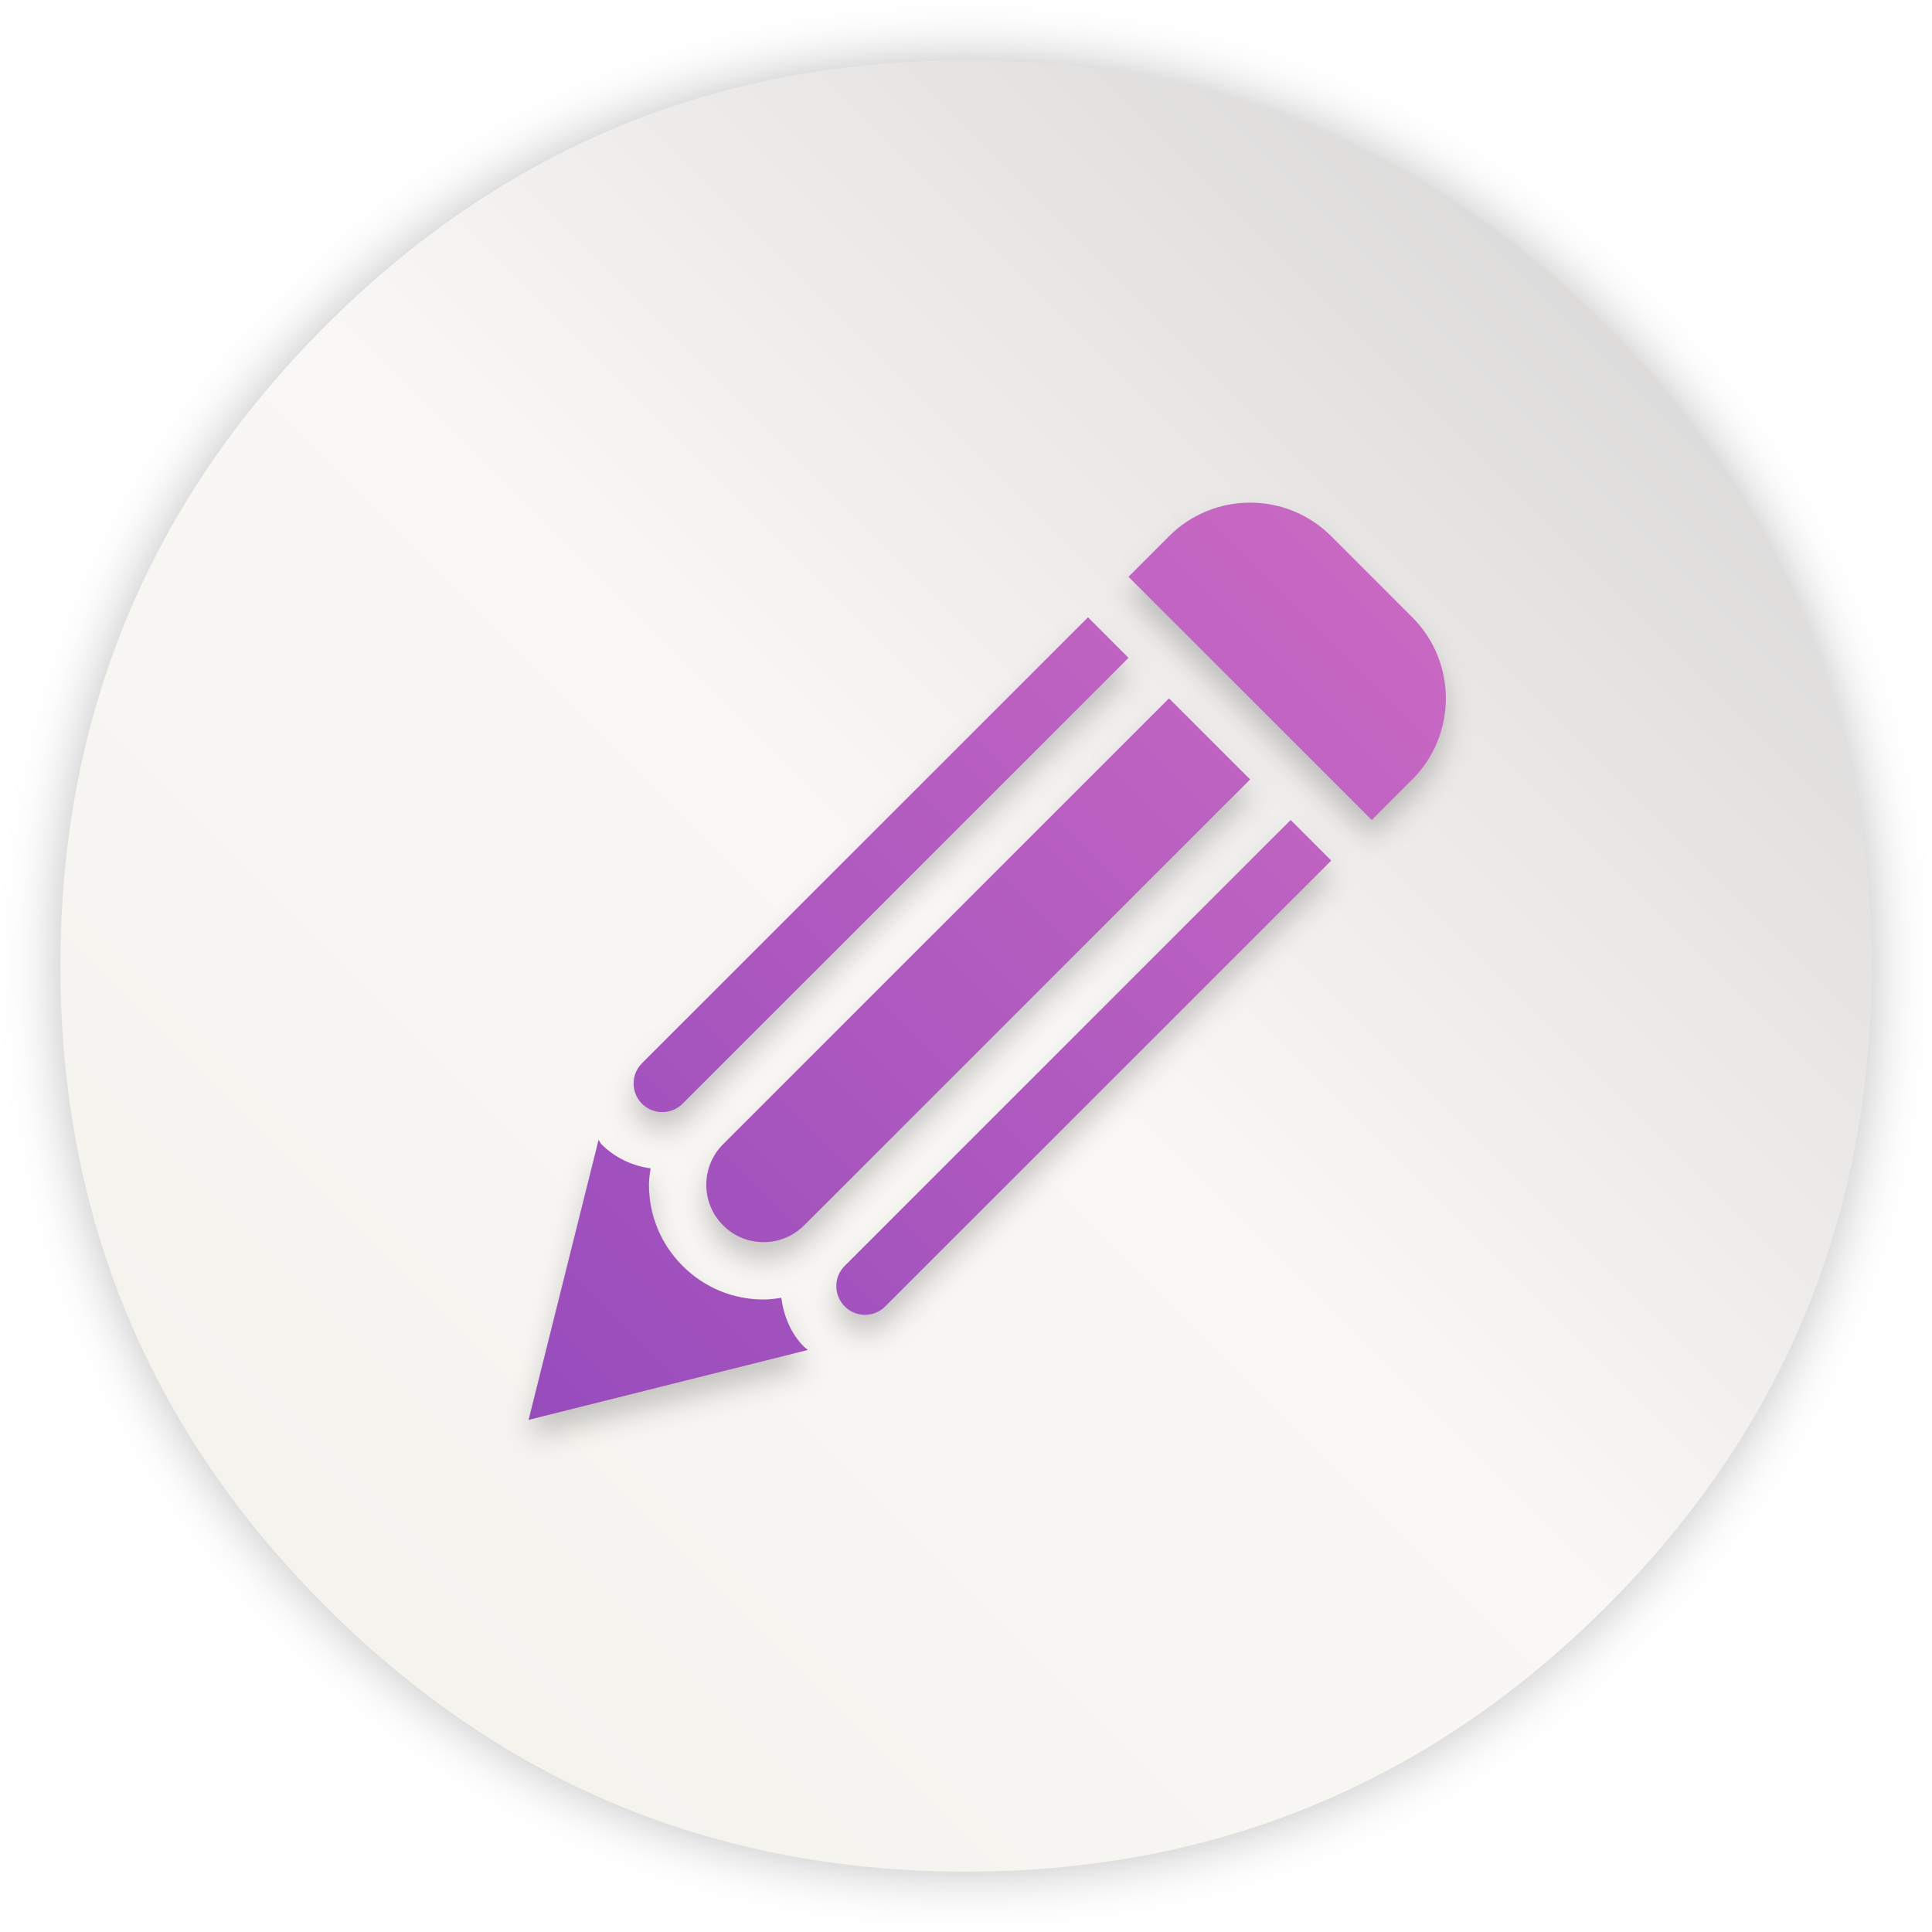
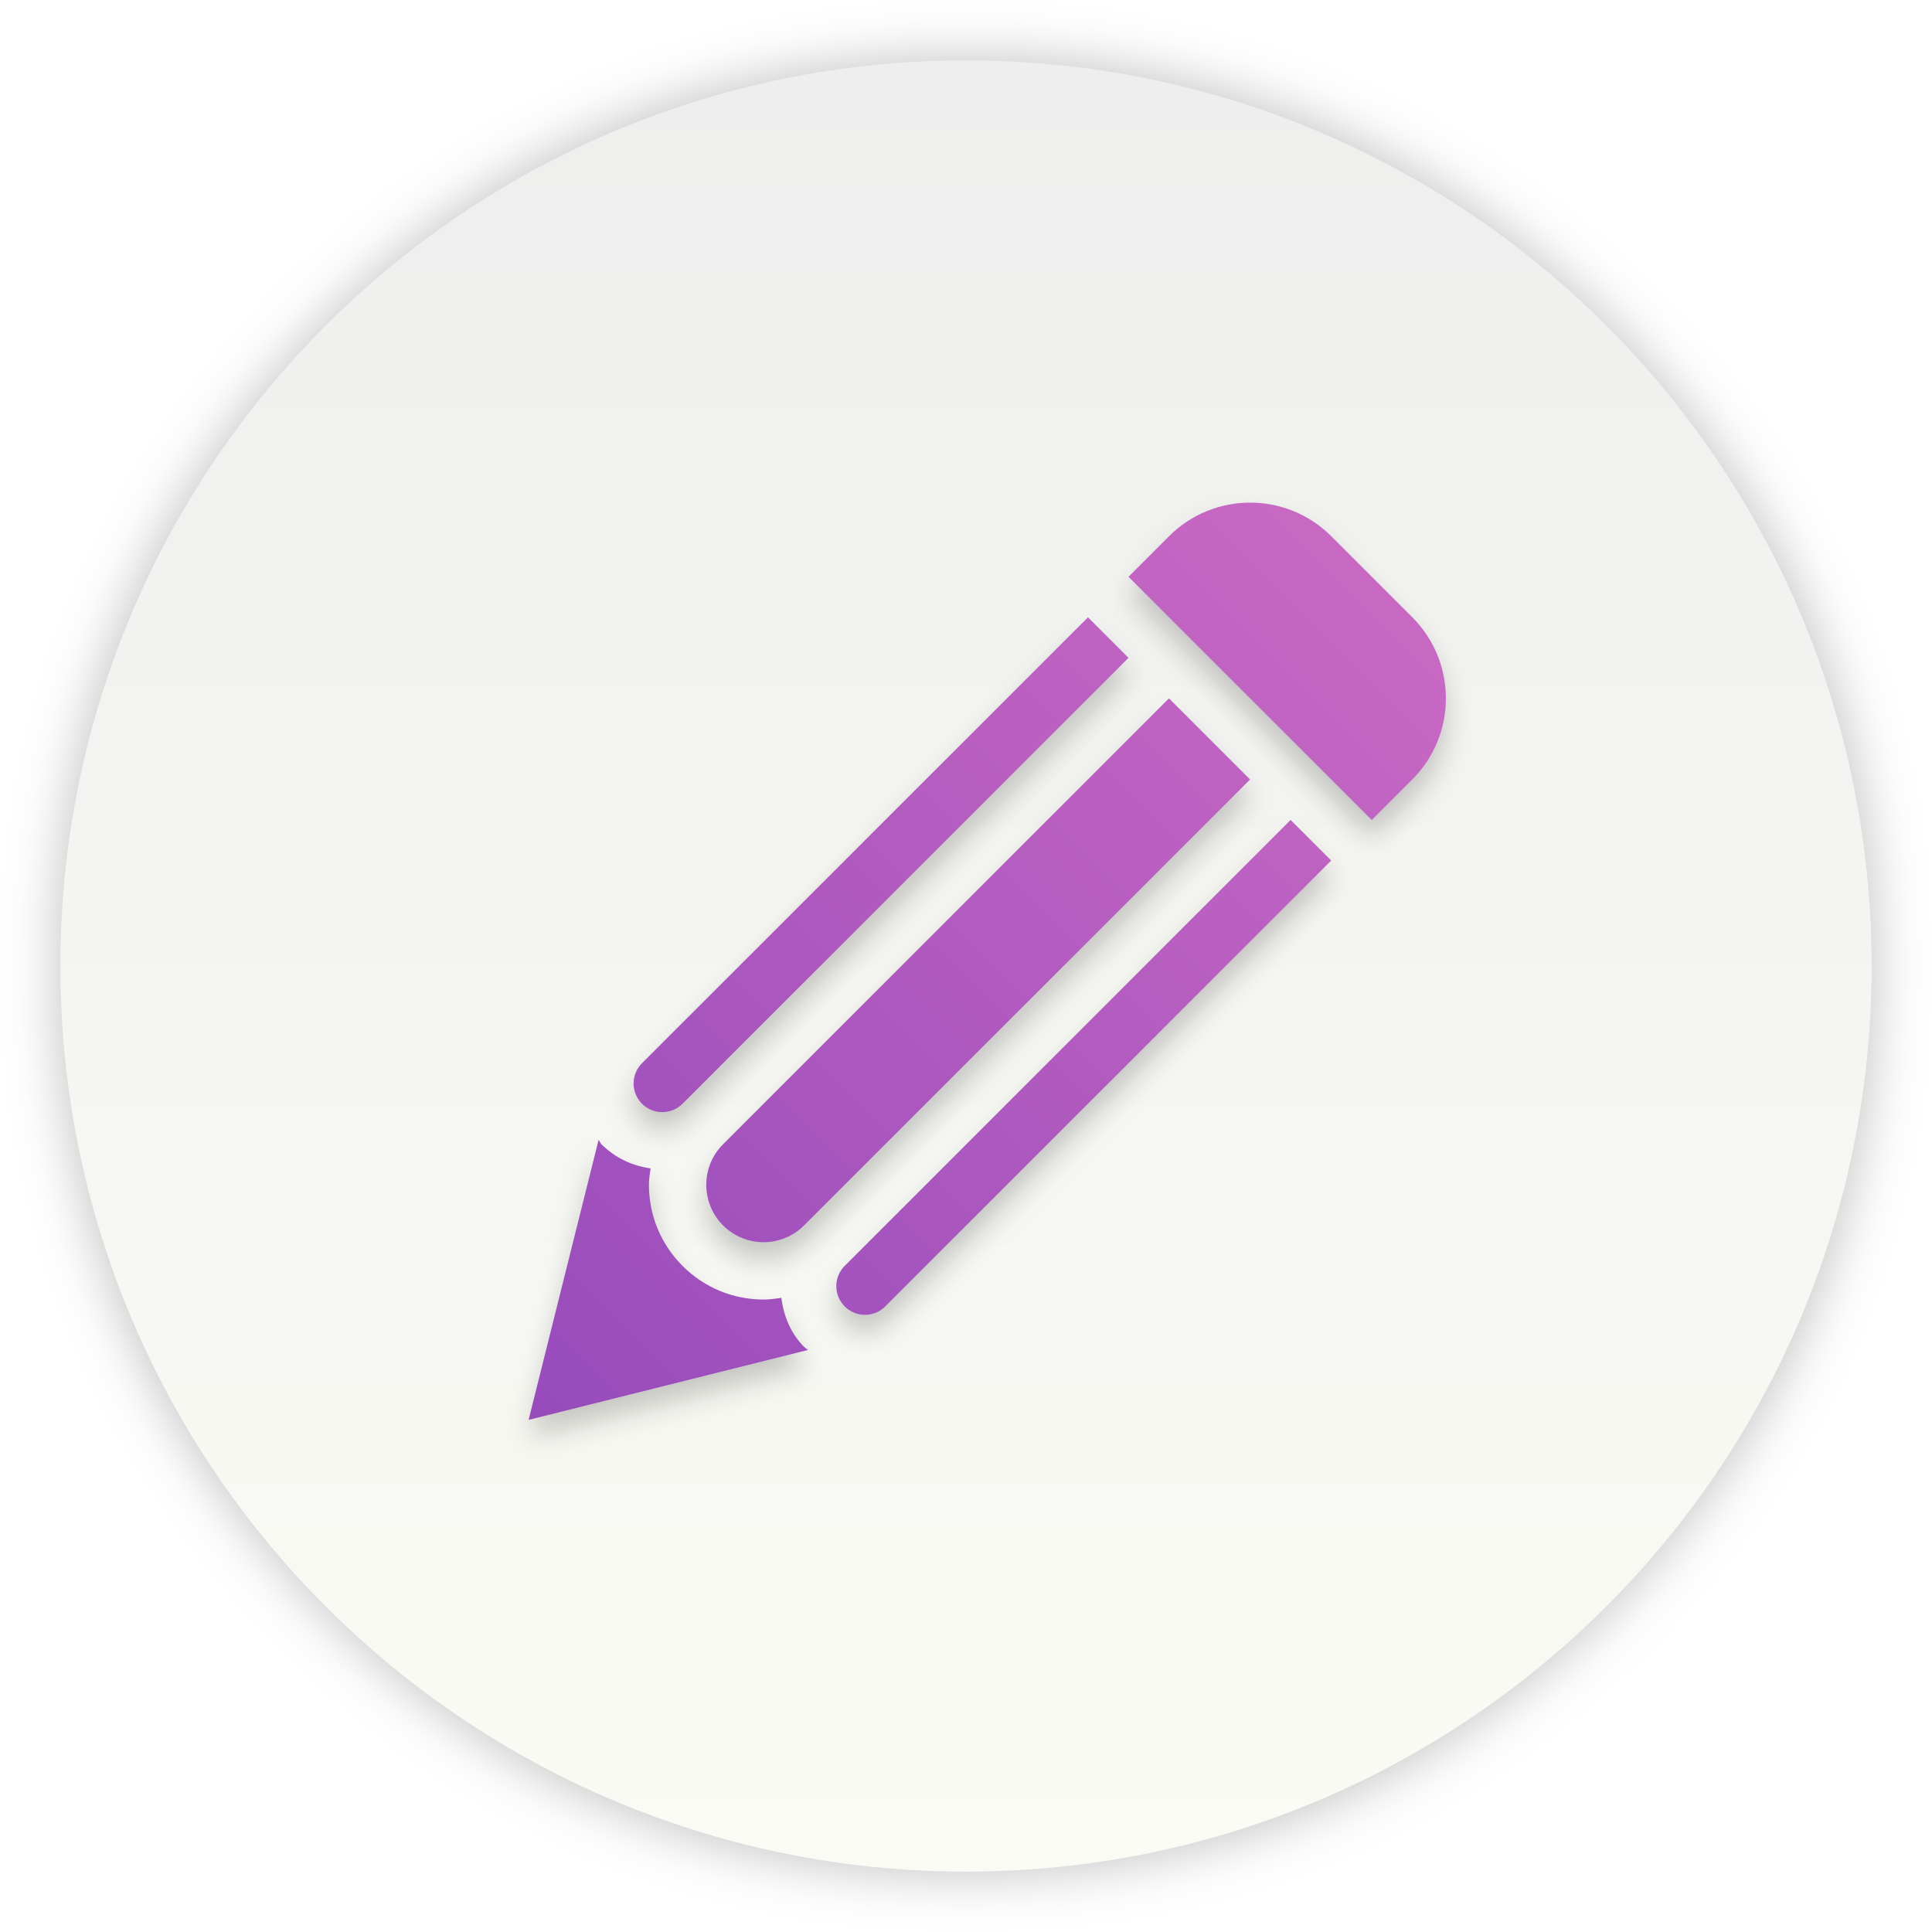
<svg xmlns="http://www.w3.org/2000/svg" id="SimpleNote" width="64" height="64" enable-background="new 0 0 1024 1024" image-rendering="optimizeSpeed" version="1.1" viewBox="0 0 64 64">
  <defs>
-     <linearGradient id="b" x1="1022" x2="-2.008" y1="2.008" y2="1026" gradientTransform="matrix(1.0007 0 0 1.0007 -.028835 -.81993)" gradientUnits="userSpaceOnUse">
-       <stop stop-color="#cdcdcd" offset="0" />
-       <stop stop-color="#faf8f6" offset=".5" />
-       <stop stop-color="#f1f0e9" offset="1" />
-     </linearGradient>
-     <linearGradient id="a" x1="748.23" x2="-290.32" y1="-271.72" y2="766.82" gradientTransform="translate(21.417 -7.0039)" gradientUnits="userSpaceOnUse">
+     <linearGradient id="a" x1="748.23" x2="-290.32" y1="-271.72" y2="766.82" gradientTransform="matrix(.062623 0 0 .062623 17.51 16.65)" gradientUnits="userSpaceOnUse">
      <stop stop-color="#e97cc8" offset="0" />
      <stop stop-color="#7839b7" offset="1" />
    </linearGradient>
    <filter id="d" x="-.036" y="-.036" width="1.072" height="1.072" color-interpolation-filters="sRGB">
      <feGaussianBlur stdDeviation="7.278" />
    </filter>
    <filter id="c" x="-.036" y="-.036" width="1.072" height="1.072" color-interpolation-filters="sRGB">
      <feGaussianBlur stdDeviation="14.17" />
    </filter>
+     <linearGradient id="b" x1="33.27" x2="33.27" y1="5.514" y2="62.082" gradientTransform="matrix(1.0607 0 0 1.0607 -3.2881 -3.8484)" gradientUnits="userSpaceOnUse">
+       <stop stop-color="#eee" offset="0" />
+       <stop stop-color="#fbfbf5" offset="1" />
+     </linearGradient>
  </defs>
-   <g id="shadow" transform="matrix(.99609 0 0 .99609 2 -958)" />
-   <g id="bg" transform="matrix(.063513 0 0 .063513 -.54372 -.49348)" stroke-width="15.683">
-     <path d="m970.43 391.52c-1.101-4.353-2.352-9.007-3.653-13.61-1.001-3.402-2.002-6.855-3.152-10.508-1.601-5.154-3.402-10.508-5.304-15.862-6.455-18.263-14.16-36.076-23.167-53.689-3.803-7.405-7.956-14.961-12.309-22.416-20.315-34.525-45.833-67.249-76.406-97.821-72.653-72.653-157.26-116.74-253.84-132.15-16.262-2.602-32.824-4.403-50.087-5.354-9.707-0.55-19.865-0.851-30.122-0.851-9.357 0-18.614 0.25-27.92 0.751-118.44 6.104-220.46 51.988-306.07 137.6q-138.35 138.35-138.35 333.99c0 130.45 46.134 241.83 138.35 334.04 56.741 56.691 120.64 95.97 191.24 117.64 36.777 11.258 74.855 17.863 114.83 19.965h0.4c8.506 0.45 16.612 0.701 24.518 0.701h3.002c10.308 0 20.515-0.3 30.122-0.801 2.502-0.15 4.753-0.3 6.955-0.45 20.215-1.451 39.929-4.053 58.743-7.706 7.956-1.551 15.812-3.302 23.417-5.154 80.859-20.315 152.26-61.645 214.81-124.19 48.636-48.636 84.462-102.57 107.43-161.92 18.463-47.685 28.671-98.872 30.572-153.61 0.2-6.054 0.3-12.259 0.3-18.514v-2.002-1.001c-0.2-40.68-4.954-79.558-14.31-117.09z" filter="url(#c)" opacity=".25" stroke-width="15.695" />
-     <path d="m970.43 391.52c-1.101-4.353-2.352-9.007-3.653-13.61-1.001-3.402-2.002-6.855-3.152-10.508-1.601-5.154-3.402-10.508-5.304-15.862-6.455-18.263-14.16-36.076-23.167-53.689-3.803-7.405-7.956-14.961-12.309-22.416-20.315-34.525-45.833-67.249-76.406-97.821-72.653-72.653-157.26-116.74-253.84-132.15-16.262-2.602-32.824-4.403-50.087-5.354-9.707-0.55-19.865-0.851-30.122-0.851-9.357 0-18.614 0.25-27.92 0.751-118.44 6.104-220.46 51.988-306.07 137.6q-138.35 138.35-138.35 333.99c0 130.45 46.134 241.83 138.35 334.04 56.741 56.691 120.64 95.97 191.24 117.64 36.777 11.258 74.855 17.863 114.83 19.965h0.4c8.506 0.45 16.612 0.701 24.518 0.701h3.002c10.308 0 20.515-0.3 30.122-0.801 2.502-0.15 4.753-0.3 6.955-0.45 20.215-1.451 39.929-4.053 58.743-7.706 7.956-1.551 15.812-3.302 23.417-5.154 80.859-20.315 152.26-61.645 214.81-124.19 48.636-48.636 84.462-102.57 107.43-161.92 18.463-47.685 28.671-98.872 30.572-153.61 0.2-6.054 0.3-12.259 0.3-18.514v-2.002-1.001c-0.2-40.68-4.954-79.558-14.31-117.09z" fill="url(#b)" stroke-width="15.695" />
-     <g transform="matrix(.98599 0 0 .98599 263.13 276.83)" stroke-width="15.683">
-       <g stroke-width="15.683">
-         <path d="m488.89 148.91-21.445 21.455-128.68-128.66 21.445-21.457c23.689-23.692 62.104-23.692 85.795 0l42.886 42.897c23.657 23.679 23.657 62.078 0 85.768zm-300.24 257.31c-5.922 5.922-5.922 15.513 0 21.436 5.925 5.955 15.521 5.955 21.443 0l235.91-235.85-21.469-21.457zm-107.23-107.21c-5.925 5.927-5.925 15.514 0 21.44 5.922 5.923 15.518 5.923 21.443 0l235.91-235.87-21.436-21.443zm278.77-193-235.89 235.88c-11.845 11.822-11.815 31.041 0 42.886 11.85 11.846 31.038 11.901 42.914-0.032l235.89-235.84zm-193.03 343.03c-7.253-7.262-10.749-16.465-12.05-25.948-3.083 0.476-6.188 0.919-9.36 0.919-16.202 0-31.419-6.333-42.881-17.795-11.462-11.491-17.77-26.687-17.77-42.887 0-2.954 0.443-5.833 0.859-8.703-9.803-1.335-18.864-5.629-25.972-12.737-0.682-0.677-0.917-1.596-1.538-2.338l-37.022 148.13 147.75-36.986c-0.651-0.593-1.388-1.037-2.014-1.658z" filter="url(#d)" opacity=".2" />
-         <path d="m488.89 139.43-21.445 21.455-128.68-128.66 21.445-21.457c23.689-23.692 62.104-23.692 85.795 0l42.886 42.897c23.657 23.679 23.657 62.078 0 85.768zm-300.24 257.31c-5.922 5.922-5.922 15.513 0 21.436 5.925 5.955 15.521 5.955 21.443 0l235.91-235.85-21.469-21.457zm-107.23-107.21c-5.925 5.927-5.925 15.514 0 21.44 5.922 5.923 15.518 5.923 21.443 0l235.91-235.87-21.436-21.443zm278.77-193-235.89 235.88c-11.845 11.822-11.815 31.041 0 42.886 11.85 11.846 31.038 11.901 42.914-0.032l235.89-235.84zm-193.03 343.03c-7.253-7.262-10.749-16.465-12.05-25.948-3.083 0.476-6.188 0.919-9.36 0.919-16.202 0-31.419-6.333-42.881-17.795-11.462-11.491-17.77-26.687-17.77-42.887 0-2.954 0.443-5.833 0.859-8.703-9.803-1.335-18.864-5.629-25.972-12.737-0.682-0.677-0.917-1.596-1.538-2.338l-37.022 148.13 147.75-36.986c-0.651-0.593-1.388-1.037-2.014-1.658z" fill="url(#a)" />
-       </g>
-     </g>
-   </g>
+   <path transform="matrix(.063513 0 0 .063513 -.54372 -.49348)" d="m970.43 391.52c-1.101-4.353-2.352-9.007-3.653-13.61-1.001-3.402-2.002-6.855-3.152-10.508-1.601-5.154-3.402-10.508-5.304-15.862-6.455-18.263-14.16-36.076-23.167-53.689-3.803-7.405-7.956-14.961-12.309-22.416-20.315-34.525-45.833-67.249-76.406-97.821-72.653-72.653-157.26-116.74-253.84-132.15-16.262-2.602-32.824-4.403-50.087-5.354-9.707-0.55-19.865-0.851-30.122-0.851-9.357 0-18.614 0.25-27.92 0.751-118.44 6.104-220.46 51.988-306.07 137.6q-138.35 138.35-138.35 333.99c0 130.45 46.134 241.83 138.35 334.04 56.741 56.691 120.64 95.97 191.24 117.64 36.777 11.258 74.855 17.863 114.83 19.965h0.4c8.506 0.45 16.612 0.701 24.518 0.701h3.002c10.308 0 20.515-0.3 30.122-0.801 2.502-0.15 4.753-0.3 6.955-0.45 20.215-1.451 39.929-4.053 58.743-7.706 7.956-1.551 15.812-3.302 23.417-5.154 80.859-20.315 152.26-61.645 214.81-124.19 48.636-48.636 84.462-102.57 107.43-161.92 18.463-47.685 28.671-98.872 30.572-153.61 0.2-6.054 0.3-12.259 0.3-18.514v-3.002c-0.2-40.68-4.954-79.558-14.31-117.09z" filter="url(#c)" opacity=".25" stroke-width="15.695" />
+   <circle cx="32" cy="32" r="30" fill="url(#b)" fill-rule="evenodd" style="paint-order:normal" />
+   <path transform="matrix(.062623 0 0 .062623 16.168 17.089)" d="m488.89 148.91-21.445 21.455-128.68-128.66 21.445-21.457c23.689-23.692 62.104-23.692 85.795 0l42.886 42.897c23.657 23.679 23.657 62.078 0 85.768zm-300.24 257.31c-5.922 5.922-5.922 15.513 0 21.436 5.925 5.955 15.521 5.955 21.443 0l235.91-235.85-21.469-21.457zm-107.23-107.21c-5.925 5.927-5.925 15.514 0 21.44 5.922 5.923 15.518 5.923 21.443 0l235.91-235.87-21.436-21.443zm278.77-193-235.89 235.88c-11.845 11.822-11.815 31.041 0 42.886 11.85 11.846 31.038 11.901 42.914-0.032l235.89-235.84zm-193.03 343.03c-7.253-7.262-10.749-16.465-12.05-25.948-3.083 0.476-6.188 0.919-9.36 0.919-16.202 0-31.419-6.333-42.881-17.795-11.462-11.491-17.77-26.687-17.77-42.887 0-2.954 0.443-5.833 0.859-8.703-9.803-1.335-18.864-5.629-25.972-12.737-0.682-0.677-0.917-1.596-1.538-2.338l-37.022 148.13 147.75-36.986c-0.651-0.593-1.388-1.037-2.014-1.658z" filter="url(#d)" opacity=".2" stroke-width="15.683" />
+   <path d="m46.784 25.82-1.343 1.344-8.058-8.057 1.343-1.344c1.484-1.484 3.889-1.484 5.373 0l2.686 2.686c1.482 1.483 1.482 3.888 0 5.371zm-18.802 16.114c-0.371 0.371-0.371 0.971 0 1.342 0.371 0.373 0.972 0.373 1.343 0l14.773-14.77-1.345-1.344zm-6.715-6.714c-0.371 0.371-0.371 0.972 0 1.343 0.371 0.371 0.972 0.371 1.343 0l14.773-14.771-1.342-1.343zm17.457-12.086-14.772 14.772c-0.742 0.74-0.74 1.944 0 2.686 0.742 0.742 1.944 0.745 2.687-2e-3l14.772-14.769zm-12.088 21.482c-0.454-0.455-0.673-1.031-0.755-1.625-0.193 0.03-0.388 0.058-0.586 0.058-1.015 0-1.968-0.397-2.685-1.114-0.718-0.72-1.113-1.671-1.113-2.686 0-0.185 0.028-0.365 0.054-0.545-0.614-0.084-1.181-0.353-1.626-0.798-0.043-0.042-0.057-0.1-0.096-0.146l-2.318 9.276 9.253-2.316c-0.041-0.037-0.087-0.065-0.126-0.104z" fill="url(#a)" stroke-width=".982" />
</svg>
